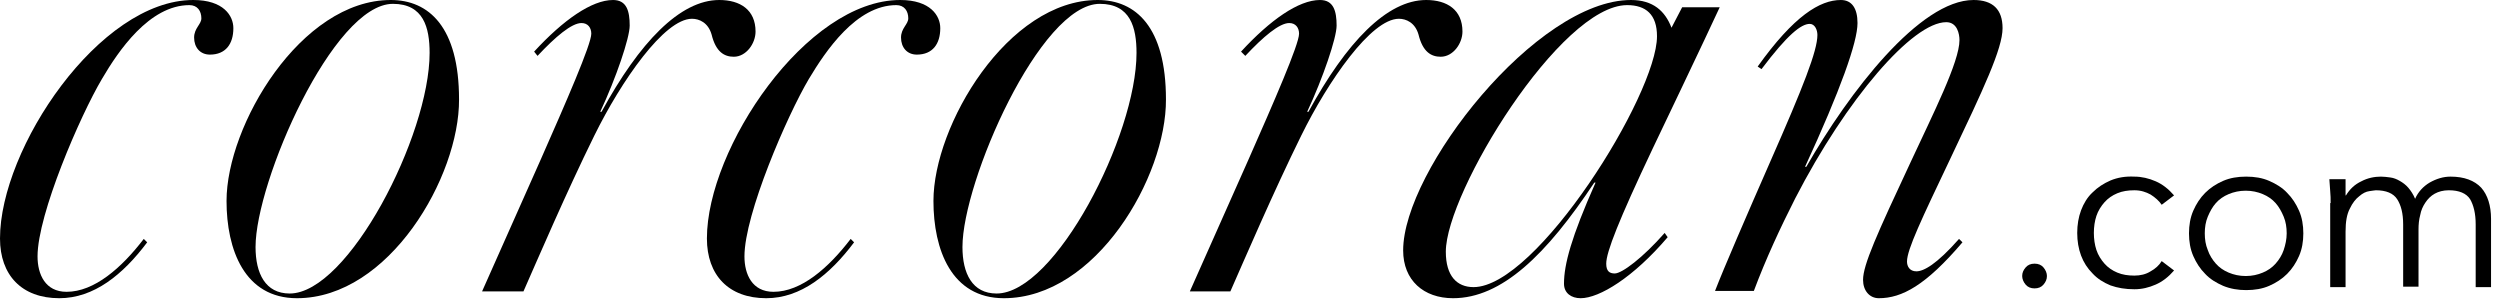
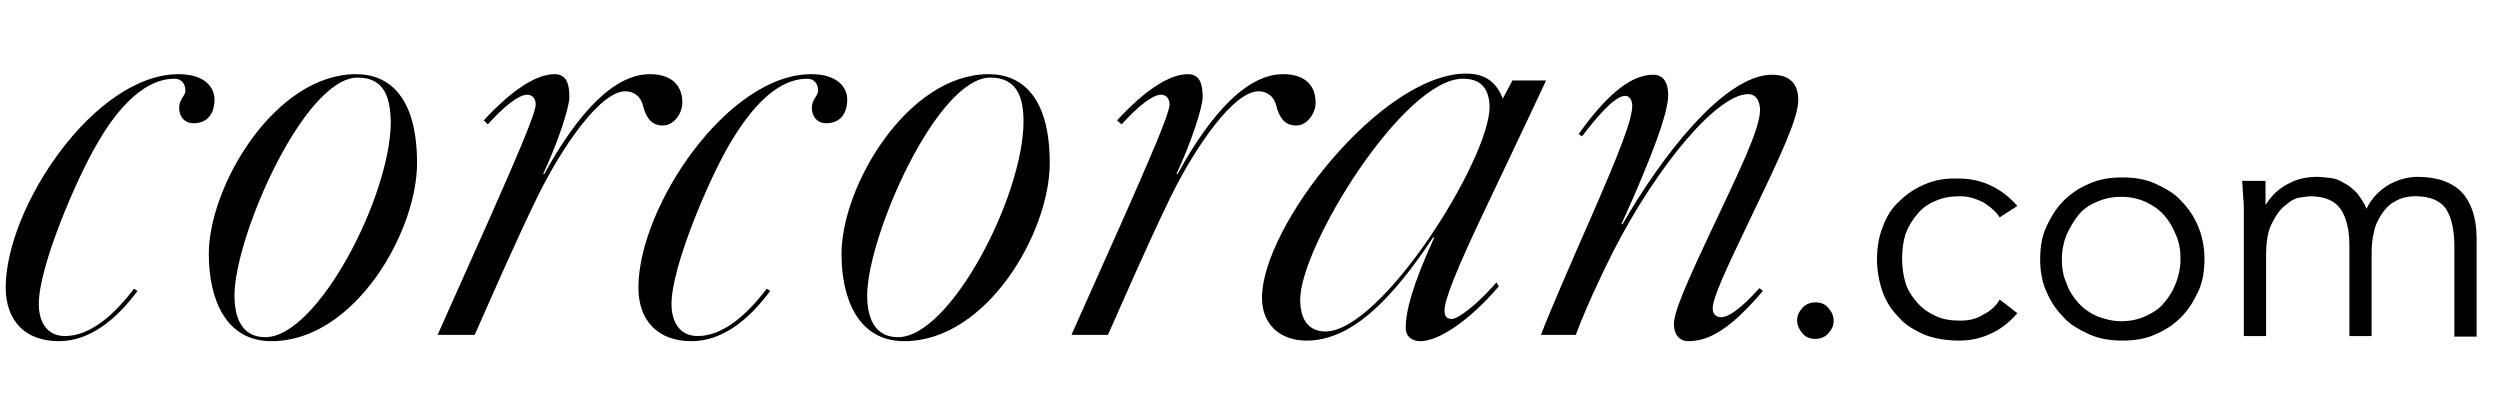
- <svg xmlns="http://www.w3.org/2000/svg" version="1.1" id="Layer_1" x="0px" y="0px" viewBox="0 0 586 69.9" style="enable-background:new 0 0 586 69.9;" xml:space="preserve">
+ <svg xmlns="http://www.w3.org/2000/svg" version="1.1" id="Layer_1" x="0px" y="0px" viewBox="167 110.1 438.2 69.9" style="enable-background:new 167 110.1 438.2 69.9;" xml:space="preserve">
  <g>
-     <path d="M34.5,56.8C28.8,64.4,22,69.9,13.9,69.9C5.1,69.9,0,64.5,0,55.9C0,34.8,23.3,0,45.3,0c7.1,0,9.4,3.7,9.4,6.6   c0,3.7-1.8,6.2-5.5,6.2c-2.3,0-3.7-1.7-3.7-4c0-2.2,1.7-3.1,1.7-4.5c0-1.7-0.9-3.1-2.8-3.1C35,1.2,27.7,12,23.9,18.5   C18.8,27.1,8.8,50.2,8.8,60.1c0,4.2,1.8,8.3,6.8,8.3c6.5,0,12.9-5.6,18.1-12.4L34.5,56.8z" />
-     <path d="M200.2,56.8c-5.7,7.6-12.5,13.1-20.6,13.1c-8.8,0-13.9-5.4-13.9-14C165.7,34.8,189,0,211,0c7.1,0,9.4,3.7,9.4,6.6   c0,3.7-1.8,6.2-5.5,6.2c-2.3,0-3.7-1.7-3.7-4c0-2.2,1.7-3.1,1.7-4.5c0-1.7-0.9-3.1-2.8-3.1c-9.4,0-16.6,10.8-20.5,17.3   c-5.1,8.6-15.1,31.7-15.1,41.6c0,4.2,1.8,8.3,6.8,8.3c6.5,0,12.9-5.6,18.1-12.4L200.2,56.8z" />
-     <path d="M69.6,69.9c-12.3,0-16.5-11.4-16.5-22.8C53.1,29.4,70.5,0,91.6,0c8.9,0,16,6.3,16,23.3C107.7,41.4,91.2,69.9,69.6,69.9z    M92.1,0.9c-14,0-32.2,41.7-32.2,57c0,6.2,2.3,10.9,8,10.9c13.7,0,32.8-37,32.8-56.4C100.7,6.5,99.3,0.9,92.1,0.9z" />
-     <path d="M125.2,12.1C132,4.7,138.7,0,143.7,0c3.2,0,3.9,2.6,3.9,6c0,2.9-3.2,12.3-6.9,20.2h0.3C149.9,9.9,159.4,0,168.6,0   c4.9,0,8.5,2.3,8.5,7.4c0,2.8-2.2,5.9-5.1,5.9c-2.2,0-4.2-1.1-5.2-5.2c-0.8-2.8-2.9-3.7-4.6-3.7c-6.5,0-16.6,14.6-22.9,27.4   c-6.6,13.4-13.2,28.8-16.6,36.5H113l13.7-30.8c6-13.6,11.9-27.1,11.9-29.6c0-1.4-0.8-2.5-2.3-2.5c-2.3,0-6.1,3.2-10.3,7.7   L125.2,12.1z" />
-     <path d="M290.9,12.1C297.7,4.7,304.4,0,309.4,0c3.2,0,3.9,2.6,3.9,6c0,2.9-3.2,12.3-6.9,20.2h0.3C315.6,9.9,325.1,0,334.3,0   c4.9,0,8.5,2.3,8.5,7.4c0,2.8-2.2,5.9-5.1,5.9c-2.2,0-4.2-1.1-5.2-5.2c-0.8-2.8-2.9-3.7-4.6-3.7c-6.5,0-16.6,14.6-22.9,27.4   c-6.6,13.4-13.2,28.8-16.6,36.5h-9.5l13.7-30.8c6-13.6,11.9-27.1,11.9-29.6c0-1.4-0.8-2.5-2.3-2.5c-2.3,0-6.1,3.2-10.3,7.7   L290.9,12.1z" />
-     <path d="M235.3,69.9c-12.3,0-16.5-11.4-16.5-22.8c0-17.7,17.4-47.1,38.5-47.1c8.9,0,16,6.3,16,23.3   C273.4,41.4,256.9,69.9,235.3,69.9z M257.8,0.9c-14,0-32.2,41.7-32.2,57c0,6.2,2.3,10.9,8,10.9c13.7,0,32.8-37,32.8-56.4   C266.4,6.5,265,0.9,257.8,0.9z" />
-     <path d="M390.9,55.6c-8,9.4-16,14.3-20.4,14.3c-2.2,0-3.9-1.2-3.9-3.4c0-4.5,1.7-10.9,7.4-23.7h-0.3   c-11.2,16.9-21.7,27.1-33.1,27.1c-6.9,0-11.7-4.2-11.7-11.2c0-18.8,31.3-58.7,53.4-58.7c5.2,0,8,2.6,9.5,6.5l2.5-4.8h8.8   c-2.5,5.5-15.7,33.1-15.7,33.1c-8,16.9-10.9,24.3-10.9,27c0,1.8,0.8,2.3,2,2.3c1.7,0,6.6-3.7,11.7-9.5L390.9,55.6z M381.4,1.2   c-15.6,0-42.5,43.9-42.5,57.8c0,5.7,2.6,8.3,6.5,8.3c14.8,0,43-45.1,43-58.8C388.4,3.4,385.8,1.2,381.4,1.2z" />
-     <path d="M460,56.8c-8.6,10.1-14.2,13.1-19.6,13.1c-2.2,0-3.7-1.8-3.7-4.3c0-3.5,3.2-10.6,11.2-27.7c5.2-11.2,11.4-23.4,11.4-28.5   c0-1.4-0.5-4.2-3.1-4.2c-7.9,0-23.4,18-35.4,41.3c-3.5,6.9-6.9,14.2-9.7,21.7h-9.1c2-5.2,7.5-17.9,12.9-30.2   C422.7,20.3,426,11.9,426,8.2c0-1.2-0.6-2.6-1.8-2.6c-2,0-5.2,2.5-11.3,10.6l-0.9-0.6C420.5,3.7,426.6,0,431.5,0   c2.6,0,3.9,2,3.9,5.4c0,4.5-4,15.7-12.3,33.7h0.3C433.4,21.6,450,0,462.6,0c4.5,0,6.8,2.2,6.8,6.6c0,4.8-4.5,14.3-12.2,30.5   c-6.8,14.3-10.2,21.4-10.2,24.2c0,1.1,0.6,2.3,2.2,2.3c1.7,0,4.7-1.6,10-7.6L460,56.8z" />
+     <path d="M191.1,161.1c-3.8,5.1-8.4,8.8-13.8,8.8c-5.9,0-9.3-3.6-9.3-9.4c0-14.1,15.6-37.4,30.3-37.4c4.8,0,6.3,2.5,6.3,4.4   c0,2.5-1.2,4.2-3.7,4.2c-1.5,0-2.5-1.1-2.5-2.7c0-1.5,1.1-2.1,1.1-3c0-1.1-0.6-2.1-1.9-2.1c-6.3,0-11.2,7.2-13.7,11.6   c-3.4,5.8-10.1,21.2-10.1,27.9c0,2.8,1.2,5.6,4.6,5.6c4.4,0,8.6-3.7,12.1-8.3L191.1,161.1z" />
+     <path d="M302,161.1c-3.8,5.1-8.4,8.8-13.8,8.8c-5.9,0-9.3-3.6-9.3-9.4c0-14.1,15.6-37.4,30.3-37.4c4.8,0,6.3,2.5,6.3,4.4   c0,2.5-1.2,4.2-3.7,4.2c-1.5,0-2.5-1.1-2.5-2.7c0-1.5,1.1-2.1,1.1-3c0-1.1-0.6-2.1-1.9-2.1c-6.3,0-11.1,7.2-13.7,11.6   c-3.4,5.8-10.1,21.2-10.1,27.9c0,2.8,1.2,5.6,4.6,5.6c4.4,0,8.6-3.7,12.1-8.3L302,161.1z" />
+     <path d="M214.6,169.9c-8.2,0-11-7.6-11-15.3c0-11.9,11.6-31.5,25.8-31.5c6,0,10.7,4.2,10.7,15.6   C240.1,150.8,229.1,169.9,214.6,169.9z M229.7,123.7c-9.4,0-21.6,27.9-21.6,38.2c0,4.2,1.5,7.3,5.4,7.3c9.2,0,22-24.8,22-37.8   C235.4,127.4,234.5,123.7,229.7,123.7z" />
+     <path d="M251.8,131.2c4.6-5,9-8.1,12.4-8.1c2.1,0,2.6,1.7,2.6,4c0,1.9-2.1,8.2-4.6,13.5h0.2c6-10.9,12.3-17.5,18.5-17.5   c3.3,0,5.7,1.5,5.7,5c0,1.9-1.5,4-3.4,4c-1.5,0-2.8-0.7-3.5-3.5c-0.5-1.9-1.9-2.5-3.1-2.5c-4.4,0-11.1,9.8-15.3,18.3   c-4.4,9-8.8,19.3-11.1,24.4h-6.5l9.2-20.6c4-9.1,8-18.1,8-19.8c0-0.9-0.5-1.7-1.5-1.7c-1.5,0-4.1,2.1-6.9,5.2L251.8,131.2z" />
+     <path d="M362.8,131.2c4.6-5,9-8.1,12.4-8.1c2.1,0,2.6,1.7,2.6,4c0,1.9-2.1,8.2-4.6,13.5h0.2c6-10.9,12.3-17.5,18.5-17.5   c3.3,0,5.7,1.5,5.7,5c0,1.9-1.5,4-3.4,4c-1.5,0-2.8-0.7-3.5-3.5c-0.5-1.9-1.9-2.5-3.1-2.5c-4.4,0-11.1,9.8-15.3,18.3   c-4.4,9-8.8,19.3-11.1,24.4h-6.4l9.2-20.6c4-9.1,8-18.1,8-19.8c0-0.9-0.5-1.7-1.5-1.7c-1.5,0-4.1,2.1-6.9,5.2L362.8,131.2z" />
+     <path d="M325.5,169.9c-8.2,0-11-7.6-11-15.3c0-11.9,11.6-31.5,25.8-31.5c6,0,10.7,4.2,10.7,15.6C351,150.8,340,169.9,325.5,169.9z    M340.6,123.7c-9.4,0-21.6,27.9-21.6,38.2c0,4.2,1.5,7.3,5.4,7.3c9.2,0,22-24.8,22-37.8C346.4,127.4,345.4,123.7,340.6,123.7z" />
+     <path d="M429.7,160.3c-5.4,6.3-10.7,9.6-13.7,9.6c-1.5,0-2.6-0.8-2.6-2.3c0-3,1.1-7.3,5-15.9h-0.2c-7.5,11.3-14.5,18.1-22.2,18.1   c-4.6,0-7.8-2.8-7.8-7.5c0-12.6,21-39.3,35.8-39.3c3.5,0,5.4,1.7,6.4,4.4l1.7-3.2h5.9c-1.7,3.7-10.5,22.2-10.5,22.2   c-5.4,11.3-7.3,16.3-7.3,18.1c0,1.2,0.5,1.5,1.3,1.5c1.1,0,4.4-2.5,7.8-6.4L429.7,160.3z M423.4,123.9c-10.4,0-28.5,29.4-28.5,38.7   c0,3.8,1.7,5.6,4.4,5.6c9.9,0,28.8-30.2,28.8-39.4C428,125.3,426.3,123.9,423.4,123.9z" />
+     <path d="M476,161.1c-5.8,6.8-9.5,8.8-13.1,8.8c-1.5,0-2.5-1.2-2.5-2.9c0-2.3,2.1-7.1,7.5-18.5c3.5-7.5,7.6-15.7,7.6-19.1   c0-0.9-0.3-2.8-2.1-2.8c-5.3,0-15.7,12.1-23.7,27.7c-2.3,4.6-4.6,9.5-6.5,14.5h-6.1c1.3-3.5,5-12,8.6-20.2   c5.2-11.9,7.4-17.5,7.4-20c0-0.8-0.4-1.7-1.2-1.7c-1.3,0-3.5,1.7-7.6,7.1l-0.6-0.4c5.7-8,9.8-10.4,13.1-10.4c1.7,0,2.6,1.3,2.6,3.6   c0,3-2.7,10.5-8.2,22.6h0.2c6.7-11.7,17.8-26.2,26.2-26.2c3,0,4.6,1.5,4.6,4.4c0,3.2-3,9.6-8.2,20.4c-4.6,9.6-6.8,14.3-6.8,16.2   c0,0.7,0.4,1.5,1.5,1.5c1.1,0,3.1-1.1,6.7-5.1L476,161.1z" />
  </g>
  <g id="XMLID_93_">
-     <path id="XMLID_94_" d="M479.8,64.7c0,0.8-0.3,1.4-0.8,2c-0.5,0.6-1.2,0.9-2.1,0.9s-1.6-0.3-2.1-0.9c-0.5-0.6-0.8-1.3-0.8-2   c0-0.8,0.3-1.4,0.8-2s1.2-0.9,2.1-0.9s1.6,0.3,2.1,0.9S479.8,64,479.8,64.7z" />
-     <path id="XMLID_96_" d="M506.7,48c-0.6-0.9-1.5-1.7-2.6-2.4c-1.1-0.6-2.3-1-3.8-1c-1.5,0-2.8,0.2-4,0.7s-2.2,1.2-3,2.1   c-0.8,0.9-1.5,2-1.9,3.2s-0.6,2.6-0.6,4c0,1.4,0.2,2.8,0.6,4s1.1,2.3,1.9,3.2c0.8,0.9,1.8,1.6,3,2.1c1.2,0.5,2.5,0.7,4,0.7   c1.4,0,2.7-0.3,3.8-1c1.1-0.6,2-1.4,2.6-2.4l2.9,2.2c-1.3,1.5-2.7,2.6-4.3,3.3c-1.6,0.7-3.2,1.1-5,1.1c-2.1,0-3.9-0.3-5.6-0.9   c-1.7-0.7-3.1-1.6-4.2-2.8c-1.2-1.2-2.1-2.6-2.7-4.2c-0.6-1.6-0.9-3.4-0.9-5.3s0.3-3.7,0.9-5.3c0.6-1.6,1.5-3.1,2.7-4.2   c1.2-1.2,2.6-2.1,4.2-2.8c1.7-0.7,3.5-1,5.6-0.9c1.7,0,3.4,0.4,5,1.1c1.6,0.7,3,1.8,4.3,3.3L506.7,48z" />
-     <path id="XMLID_98_" d="M539.9,54.7c0,1.9-0.3,3.7-1,5.3s-1.6,3-2.8,4.2c-1.2,1.2-2.6,2.1-4.2,2.8c-1.6,0.7-3.4,1-5.4,1   c-1.9,0-3.7-0.3-5.4-1c-1.6-0.7-3.1-1.6-4.2-2.8c-1.2-1.2-2.1-2.6-2.8-4.2s-1-3.4-1-5.3s0.3-3.7,1-5.3s1.6-3,2.8-4.2   c1.2-1.2,2.6-2.1,4.2-2.8c1.6-0.7,3.4-1,5.4-1c2,0,3.8,0.3,5.4,1c1.6,0.7,3.1,1.6,4.2,2.8c1.2,1.2,2.1,2.6,2.8,4.2   S539.9,52.8,539.9,54.7z M536,54.7c0-1.4-0.2-2.7-0.7-3.9c-0.5-1.2-1.1-2.3-1.9-3.2c-0.8-0.9-1.8-1.6-3-2.1c-1.2-0.5-2.5-0.8-4-0.8   c-1.5,0-2.8,0.3-4,0.8c-1.2,0.5-2.2,1.2-3,2.1c-0.8,0.9-1.4,2-1.9,3.2c-0.5,1.2-0.7,2.5-0.7,3.9c0,1.4,0.2,2.7,0.7,3.9   c0.4,1.2,1.1,2.3,1.9,3.2c0.8,0.9,1.8,1.6,3,2.1c1.2,0.5,2.5,0.8,4,0.8c1.5,0,2.8-0.3,4-0.8c1.2-0.5,2.2-1.2,3-2.1   c0.8-0.9,1.5-2,1.9-3.2C535.7,57.4,536,56.1,536,54.7z" />
-     <path id="XMLID_101_" d="M546.3,47.6c0-0.9,0-1.9-0.1-2.8c-0.1-0.9-0.1-1.9-0.2-2.8h3.8v3.8h0.1c0.9-1.5,2.1-2.6,3.6-3.3   c1.5-0.8,3.1-1.1,4.6-1.1c0.7,0,1.4,0.1,2.2,0.2c0.8,0.1,1.5,0.4,2.2,0.8s1.4,0.9,2,1.6c0.6,0.7,1.2,1.6,1.6,2.6   c0.7-1.6,1.9-2.9,3.4-3.8c1.6-0.9,3.2-1.4,4.9-1.4c3.2,0,5.6,0.9,7.2,2.6c1.5,1.7,2.3,4.2,2.3,7.3v16h-3.6V52.6   c0-2.6-0.5-4.5-1.3-5.9c-0.9-1.4-2.6-2.1-5-2.1c-1.3,0-2.4,0.3-3.3,0.8c-0.9,0.5-1.6,1.2-2.2,2.1c-0.6,0.9-1,1.8-1.2,2.9   c-0.3,1.1-0.4,2.2-0.4,3.4v13.4h-3.6V52.6c0-2.6-0.5-4.5-1.4-5.9s-2.6-2.1-5-2.1c-0.2,0-0.7,0.1-1.5,0.2c-0.8,0.1-1.6,0.5-2.4,1.2   c-0.8,0.6-1.6,1.6-2.2,2.9c-0.7,1.3-1,3.1-1,5.4v13h-3.6V47.6z" />
+     <path id="XMLID_94_" d="M488.4,166.3c0,0.9-0.3,1.5-0.9,2.2c-0.5,0.6-1.3,1-2.3,1c-1,0-1.7-0.3-2.3-1c-0.5-0.6-0.9-1.4-0.9-2.2   c0-0.9,0.3-1.5,0.9-2.2c0.5-0.6,1.3-1,2.3-1c1,0,1.7,0.3,2.3,1C488.1,164.8,488.4,165.5,488.4,166.3z" />
+     <path id="XMLID_96_" d="M517.5,148.2c-0.6-1-1.6-1.8-2.8-2.6c-1.2-0.6-2.5-1.1-4.1-1.1c-1.6,0-3,0.2-4.3,0.8   c-1.3,0.5-2.4,1.3-3.2,2.3c-0.9,1-1.6,2.2-2.1,3.5c-0.4,1.3-0.6,2.8-0.6,4.3s0.2,3,0.6,4.3c0.4,1.3,1.2,2.5,2.1,3.5   s1.9,1.7,3.2,2.3s2.7,0.8,4.3,0.8c1.5,0,2.9-0.3,4.1-1.1c1.2-0.6,2.2-1.5,2.8-2.6l3.1,2.4c-1.4,1.6-2.9,2.8-4.7,3.6   c-1.7,0.8-3.5,1.2-5.4,1.2c-2.3,0-4.2-0.3-6.1-1c-1.8-0.8-3.4-1.7-4.5-3c-1.3-1.3-2.3-2.8-2.9-4.5c-0.6-1.7-1-3.7-1-5.7   s0.3-4,1-5.7c0.6-1.7,1.6-3.4,2.9-4.5c1.3-1.3,2.8-2.3,4.5-3c1.8-0.8,3.8-1.1,6.1-1c1.8,0,3.7,0.4,5.4,1.2c1.7,0.8,3.2,1.9,4.7,3.6   L517.5,148.2z" />
+     <path id="XMLID_98_" d="M553.4,155.5c0,2.1-0.3,4-1.1,5.7s-1.7,3.2-3,4.5c-1.3,1.3-2.8,2.3-4.5,3c-1.7,0.8-3.7,1.1-5.8,1.1   c-2.1,0-4-0.3-5.8-1.1c-1.7-0.8-3.4-1.7-4.5-3c-1.3-1.3-2.3-2.8-3-4.5c-0.8-1.7-1.1-3.7-1.1-5.7s0.3-4,1.1-5.7s1.7-3.2,3-4.5   c1.3-1.3,2.8-2.3,4.5-3c1.7-0.8,3.7-1.1,5.8-1.1s4.1,0.3,5.8,1.1c1.7,0.8,3.4,1.7,4.5,3c1.3,1.3,2.3,2.8,3,4.5   S553.4,153.4,553.4,155.5z M549.2,155.5c0-1.5-0.2-2.9-0.8-4.2c-0.5-1.3-1.2-2.5-2.1-3.5c-0.9-1-1.9-1.7-3.2-2.3s-2.7-0.9-4.3-0.9   s-3,0.3-4.3,0.9c-1.3,0.5-2.4,1.3-3.2,2.3s-1.5,2.2-2.1,3.5c-0.5,1.3-0.8,2.7-0.8,4.2c0,1.5,0.2,2.9,0.8,4.2   c0.4,1.3,1.2,2.5,2.1,3.5c0.9,1,1.9,1.7,3.2,2.3c1.3,0.5,2.7,0.9,4.3,0.9s3-0.3,4.3-0.9s2.4-1.3,3.2-2.3c0.9-1,1.6-2.2,2.1-3.5   S549.2,157,549.2,155.5z" />
+     <path id="XMLID_101_" d="M560.3,147.8c0-1,0-2.1-0.1-3c-0.1-1-0.1-2.1-0.2-3h4.1v4.1h0.1c1-1.6,2.3-2.8,3.9-3.6   c1.6-0.9,3.4-1.2,5-1.2c0.8,0,1.5,0.1,2.4,0.2c0.9,0.1,1.6,0.4,2.4,0.9c0.8,0.4,1.5,1,2.2,1.7c0.6,0.8,1.3,1.7,1.7,2.8   c0.8-1.7,2.1-3.1,3.7-4.1c1.7-1,3.5-1.5,5.3-1.5c3.5,0,6.1,1,7.8,2.8c1.6,1.8,2.5,4.5,2.5,7.9v17.3h-3.9v-15.9   c0-2.8-0.5-4.9-1.4-6.4c-1-1.5-2.8-2.3-5.4-2.3c-1.4,0-2.6,0.3-3.6,0.9c-1,0.5-1.7,1.3-2.4,2.3c-0.6,1-1.1,1.9-1.3,3.1   c-0.3,1.2-0.4,2.4-0.4,3.7V169h-3.9v-15.8c0-2.8-0.5-4.9-1.5-6.4s-2.8-2.3-5.4-2.3c-0.2,0-0.8,0.1-1.6,0.2   c-0.9,0.1-1.7,0.5-2.6,1.3c-0.9,0.6-1.7,1.7-2.4,3.1c-0.8,1.4-1.1,3.4-1.1,5.8v14.1h-3.9v-21.3H560.3z" />
  </g>
</svg>
